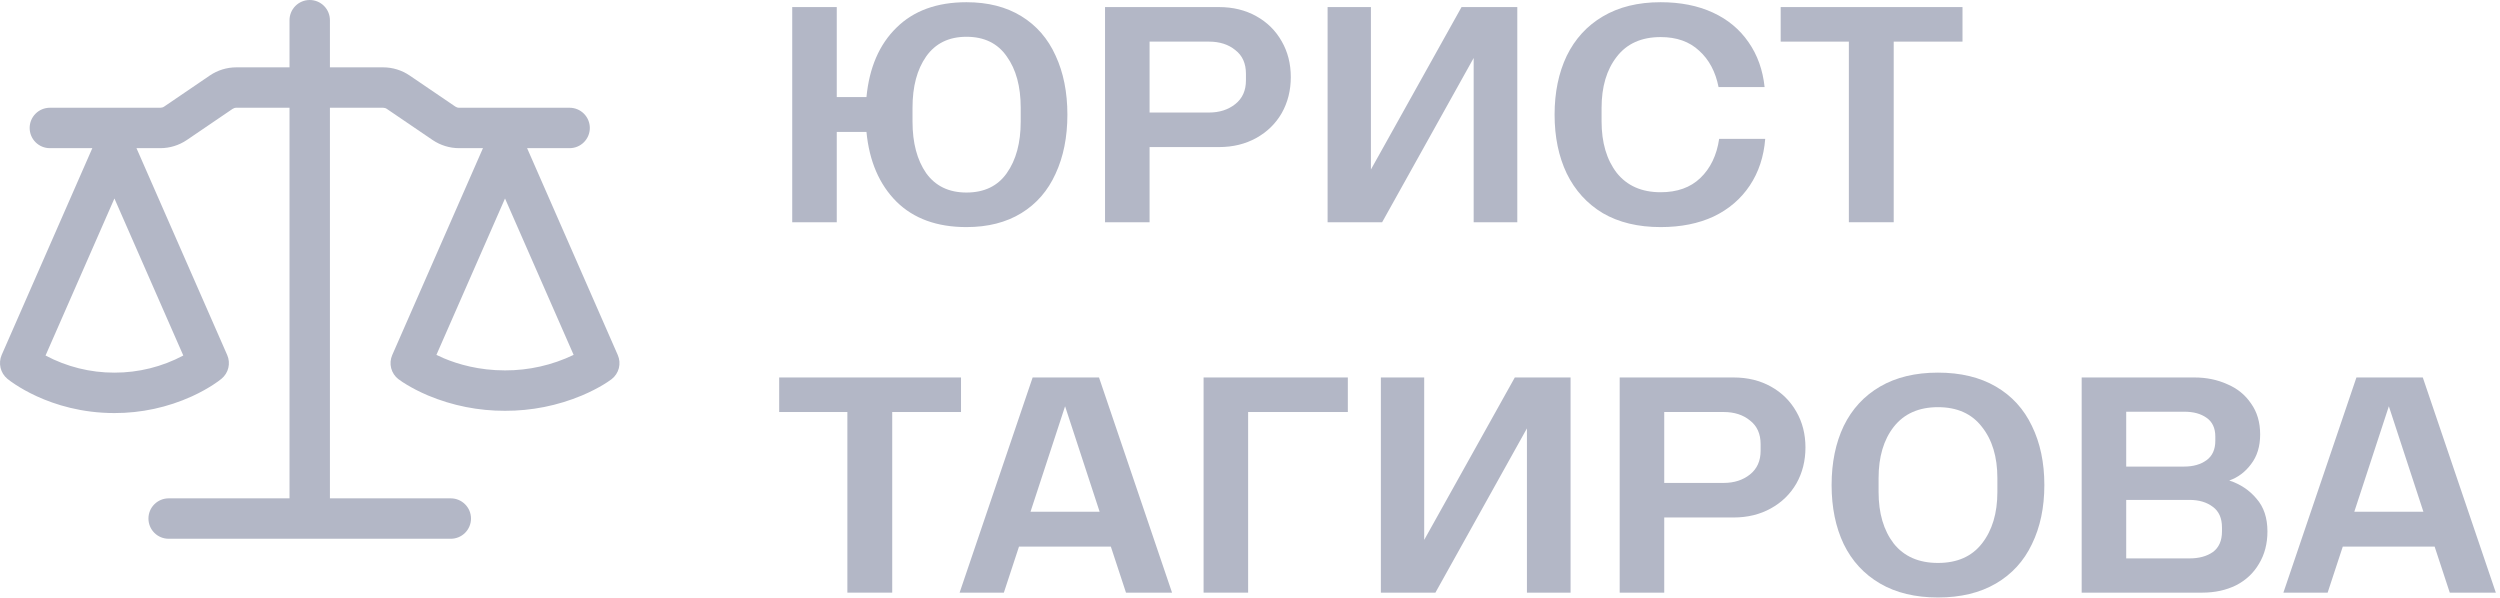
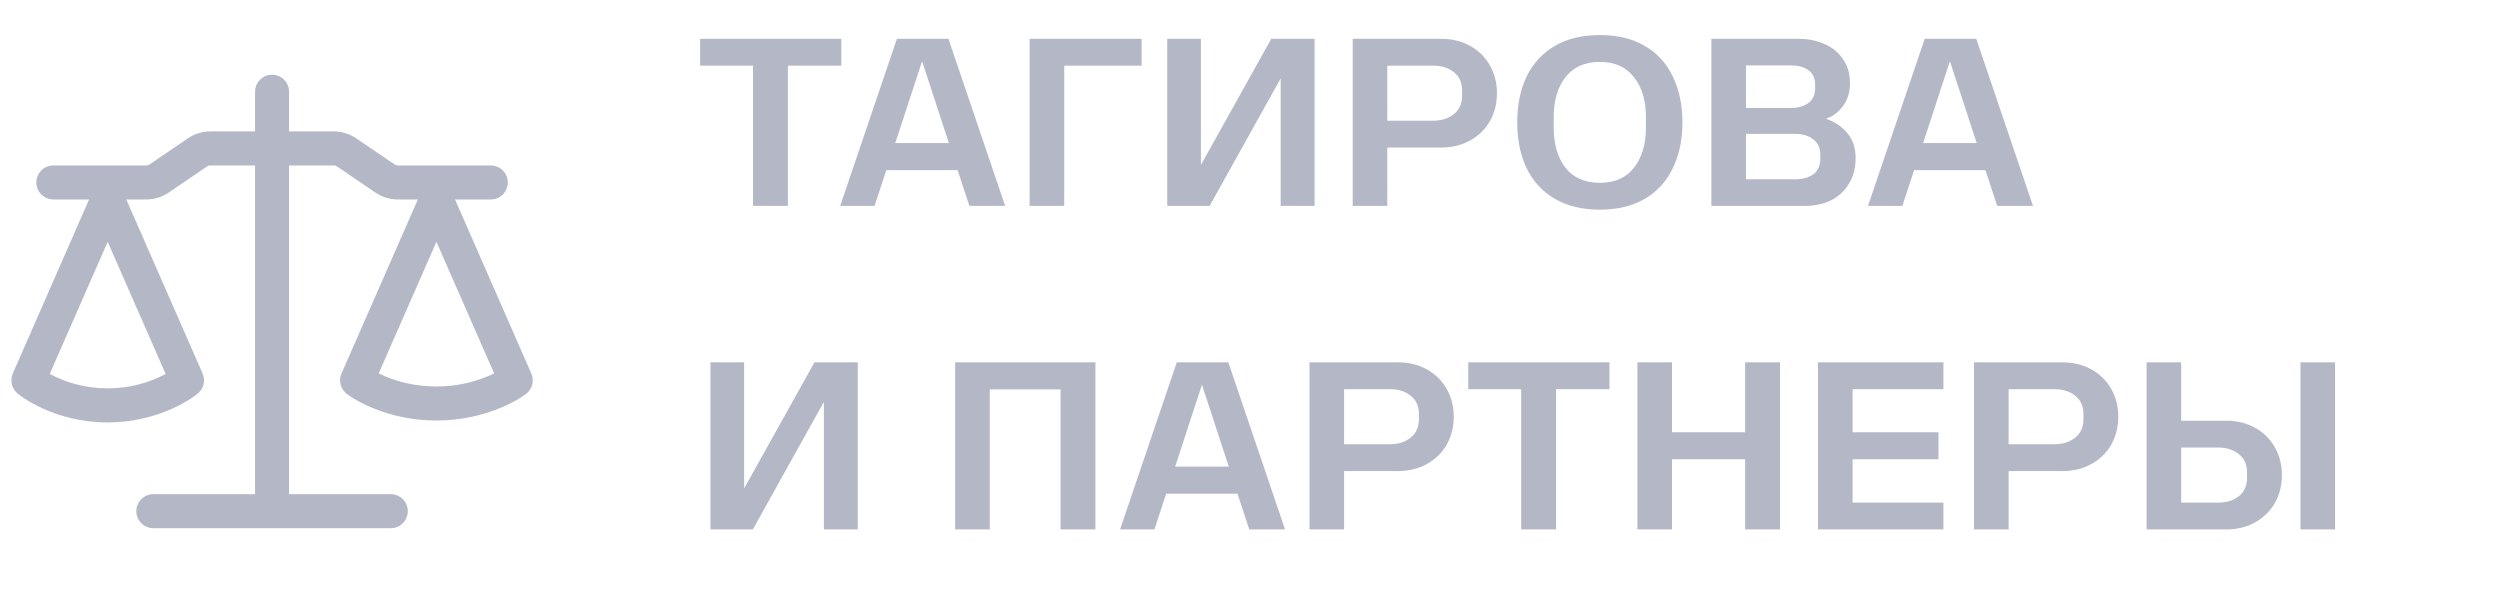
- <svg xmlns="http://www.w3.org/2000/svg" width="159" height="38" viewBox="0 0 159 38" fill="none">
-   <path fill-rule="evenodd" clip-rule="evenodd" d="M20.983 1.285C20.983 0.944 20.848 0.617 20.607 0.376C20.366 0.135 20.039 0 19.698 0C19.357 0 19.031 0.135 18.79 0.376C18.549 0.617 18.413 0.944 18.413 1.285V4.283H15.031C14.429 4.283 13.841 4.464 13.344 4.802L10.44 6.779C10.368 6.828 10.284 6.853 10.198 6.853H3.17C2.83 6.853 2.503 6.988 2.262 7.229C2.021 7.47 1.886 7.797 1.886 8.138C1.886 8.479 2.021 8.806 2.262 9.047C2.503 9.288 2.83 9.423 3.17 9.423H5.872L0.104 22.581C-0.005 22.837 -0.029 23.122 0.036 23.394C0.1 23.665 0.25 23.909 0.464 24.088C0.601 24.198 0.739 24.302 0.993 24.467C1.312 24.674 1.767 24.943 2.35 25.209C3.515 25.742 5.197 26.271 7.277 26.271C8.977 26.274 10.657 25.912 12.204 25.209C12.787 24.943 13.243 24.674 13.561 24.467C13.818 24.301 13.955 24.196 14.092 24.085C14.307 23.907 14.459 23.664 14.523 23.393C14.588 23.121 14.562 22.836 14.45 22.581L8.68 9.423H10.198C10.8 9.423 11.387 9.241 11.884 8.904L14.79 6.927C14.861 6.879 14.944 6.853 15.03 6.853H18.413V31.695H10.726C10.385 31.695 10.058 31.831 9.817 32.072C9.576 32.312 9.441 32.639 9.441 32.98C9.441 33.321 9.576 33.648 9.817 33.889C10.058 34.13 10.385 34.265 10.726 34.265H28.671C29.011 34.265 29.338 34.13 29.579 33.889C29.82 33.648 29.956 33.321 29.956 32.98C29.956 32.639 29.82 32.312 29.579 32.072C29.338 31.831 29.011 31.695 28.671 31.695H20.983V6.853H24.365C24.451 6.853 24.537 6.879 24.605 6.927L27.512 8.904C28.009 9.241 28.597 9.423 29.198 9.423H30.716L24.946 22.581C24.831 22.844 24.807 23.138 24.878 23.416C24.95 23.695 25.112 23.941 25.34 24.116C25.36 24.131 25.34 24.116 25.343 24.116C25.513 24.244 25.691 24.362 25.875 24.469C26.192 24.661 26.645 24.907 27.228 25.154C28.777 25.802 30.44 26.132 32.119 26.127C33.799 26.132 35.463 25.801 37.012 25.152C37.592 24.907 38.047 24.661 38.366 24.469C38.549 24.361 38.726 24.243 38.897 24.116C39.125 23.941 39.287 23.695 39.359 23.416C39.43 23.138 39.406 22.844 39.291 22.581L33.524 9.423H36.228C36.569 9.423 36.895 9.288 37.136 9.047C37.377 8.806 37.513 8.479 37.513 8.138C37.513 7.797 37.377 7.47 37.136 7.229C36.895 6.988 36.569 6.853 36.228 6.853H29.2C29.114 6.853 29.031 6.827 28.96 6.779L26.053 4.802C25.555 4.464 24.968 4.283 24.367 4.283H20.983V1.285ZM2.896 22.611C4.245 23.329 5.75 23.703 7.277 23.7C8.805 23.703 10.309 23.329 11.658 22.611L7.277 12.623L2.896 22.611ZM27.756 22.57C27.896 22.639 28.054 22.713 28.227 22.786C29.135 23.168 30.463 23.557 32.119 23.557C33.63 23.561 35.121 23.224 36.483 22.57L32.119 12.622L27.756 22.57Z" fill="#B3B7C6" />
-   <path d="M61.467 0.141C62.829 0.141 63.992 0.437 64.956 1.028C65.92 1.619 66.646 2.454 67.134 3.534C67.635 4.613 67.886 5.866 67.886 7.292C67.886 8.718 67.635 9.971 67.134 11.05C66.646 12.13 65.92 12.965 64.956 13.556C63.992 14.147 62.829 14.443 61.467 14.443C59.591 14.443 58.107 13.903 57.015 12.824C55.923 11.732 55.287 10.254 55.107 8.391H53.218V14.134H50.385V0.45H53.218V6.174H55.107C55.287 4.298 55.923 2.827 57.015 1.76C58.107 0.681 59.591 0.141 61.467 0.141ZM64.917 6.849C64.917 5.5 64.622 4.414 64.031 3.591C63.453 2.756 62.598 2.339 61.467 2.339C60.349 2.339 59.495 2.756 58.904 3.591C58.326 4.414 58.036 5.5 58.036 6.849V7.735C58.036 9.085 58.326 10.177 58.904 11.012C59.495 11.834 60.349 12.245 61.467 12.245C62.598 12.245 63.453 11.834 64.031 11.012C64.622 10.177 64.917 9.085 64.917 7.735V6.849Z" fill="#B3B7C6" />
-   <path d="M77.527 0.45C78.414 0.45 79.204 0.642 79.898 1.028C80.592 1.413 81.131 1.947 81.517 2.628C81.902 3.296 82.095 4.054 82.095 4.902C82.095 5.75 81.902 6.515 81.517 7.196C81.131 7.864 80.592 8.391 79.898 8.776C79.204 9.162 78.414 9.354 77.527 9.354H73.113V14.134H70.28V0.45H77.527ZM79.242 4.69C79.242 4.035 79.018 3.534 78.568 3.187C78.131 2.827 77.572 2.647 76.891 2.647H73.113V7.157H76.891C77.559 7.157 78.118 6.977 78.568 6.617C79.018 6.258 79.242 5.757 79.242 5.114V4.69Z" fill="#B3B7C6" />
-   <path d="M96.5 0.45V14.134H93.725V3.688L87.904 14.134H84.435V0.45H87.191V10.781L92.954 0.45H96.5Z" fill="#B3B7C6" />
-   <path d="M105.618 14.443C104.179 14.443 102.952 14.147 101.937 13.556C100.935 12.952 100.17 12.111 99.643 11.031C99.129 9.952 98.872 8.705 98.872 7.292C98.872 5.879 99.129 4.632 99.643 3.553C100.17 2.474 100.935 1.638 101.937 1.047C102.952 0.443 104.179 0.141 105.618 0.141C106.878 0.141 107.983 0.36 108.933 0.797C109.884 1.234 110.642 1.863 111.208 2.686C111.773 3.495 112.114 4.446 112.229 5.538H109.3C109.107 4.562 108.696 3.791 108.066 3.225C107.449 2.647 106.633 2.358 105.618 2.358C104.398 2.358 103.466 2.775 102.824 3.611C102.181 4.433 101.86 5.519 101.86 6.868V7.716C101.86 9.065 102.181 10.158 102.824 10.993C103.479 11.815 104.41 12.226 105.618 12.226C106.672 12.226 107.514 11.924 108.143 11.32C108.786 10.704 109.184 9.875 109.338 8.834H112.268C112.178 9.965 111.85 10.954 111.285 11.802C110.72 12.65 109.955 13.306 108.991 13.768C108.028 14.218 106.903 14.443 105.618 14.443Z" fill="#B3B7C6" />
-   <path d="M117.588 2.647H113.251V0.45H124.815V2.647H120.44V14.134H117.588V2.647Z" fill="#B3B7C6" />
-   <path d="M53.893 26.204H49.556V24.007H61.12V26.204H56.745V37.692H53.893V26.204Z" fill="#B3B7C6" />
-   <path d="M70.649 34.762H64.809L63.845 37.692H61.031L65.676 24.007H69.897L74.542 37.692H71.613L70.649 34.762ZM69.936 32.545L67.739 25.838L65.541 32.545H69.936Z" fill="#B3B7C6" />
-   <path d="M76.548 24.007H85.722V26.204H79.381V37.692H76.548V24.007Z" fill="#B3B7C6" />
-   <path d="M99.888 24.007V37.692H97.113V27.245L91.292 37.692H87.823V24.007H90.579V34.338L96.342 24.007H99.888Z" fill="#B3B7C6" />
-   <path d="M110.259 24.007C111.146 24.007 111.936 24.2 112.63 24.585C113.324 24.971 113.863 25.504 114.249 26.185C114.634 26.853 114.827 27.611 114.827 28.459C114.827 29.307 114.634 30.072 114.249 30.753C113.863 31.421 113.324 31.948 112.63 32.333C111.936 32.719 111.146 32.912 110.259 32.912H105.845V37.692H103.012V24.007H110.259ZM111.975 28.247C111.975 27.592 111.75 27.091 111.3 26.744C110.863 26.384 110.304 26.204 109.623 26.204H105.845V30.714H109.623C110.291 30.714 110.85 30.535 111.3 30.175C111.75 29.815 111.975 29.314 111.975 28.671V28.247Z" fill="#B3B7C6" />
-   <path d="M123.255 38C121.816 38 120.589 37.705 119.574 37.113C118.559 36.522 117.788 35.687 117.261 34.608C116.747 33.528 116.49 32.276 116.49 30.849C116.49 29.423 116.747 28.17 117.261 27.091C117.788 26.012 118.559 25.176 119.574 24.585C120.589 23.994 121.816 23.699 123.255 23.699C124.694 23.699 125.922 23.994 126.937 24.585C127.952 25.176 128.716 26.012 129.23 27.091C129.757 28.17 130.021 29.423 130.021 30.849C130.021 32.276 129.757 33.528 129.23 34.608C128.716 35.687 127.952 36.522 126.937 37.113C125.922 37.705 124.694 38 123.255 38ZM123.255 35.803C124.476 35.803 125.408 35.392 126.05 34.569C126.705 33.734 127.033 32.642 127.033 31.293V30.406C127.033 29.057 126.705 27.971 126.05 27.149C125.408 26.314 124.476 25.896 123.255 25.896C122.035 25.896 121.097 26.314 120.441 27.149C119.799 27.971 119.478 29.057 119.478 30.406V31.293C119.478 32.642 119.799 33.734 120.441 34.569C121.097 35.392 122.035 35.803 123.255 35.803Z" fill="#B3B7C6" />
-   <path d="M141.78 30.56C142.487 30.791 143.065 31.177 143.515 31.717C143.978 32.243 144.209 32.937 144.209 33.798C144.209 34.582 144.029 35.27 143.669 35.861C143.322 36.452 142.834 36.908 142.204 37.229C141.575 37.537 140.862 37.692 140.065 37.692H132.394V24.007H139.564C140.322 24.007 141.016 24.148 141.645 24.431C142.288 24.701 142.795 25.112 143.168 25.665C143.554 26.204 143.746 26.86 143.746 27.631C143.746 28.389 143.554 29.018 143.168 29.519C142.795 30.02 142.333 30.367 141.78 30.56ZM135.227 26.185V29.674H138.908C139.487 29.674 139.962 29.539 140.335 29.269C140.707 28.999 140.894 28.588 140.894 28.035V27.765C140.894 27.226 140.707 26.827 140.335 26.57C139.975 26.314 139.506 26.185 138.928 26.185H135.227ZM141.318 33.548C141.318 32.957 141.125 32.52 140.74 32.237C140.354 31.942 139.859 31.794 139.255 31.794H135.227V35.514H139.255C139.859 35.514 140.354 35.379 140.74 35.109C141.125 34.826 141.318 34.389 141.318 33.798V33.548Z" fill="#B3B7C6" />
-   <path d="M154.842 34.762H149.001L148.038 37.692H145.224L149.869 24.007H154.09L158.735 37.692H155.805L154.842 34.762ZM154.128 32.545L151.931 25.838L149.734 32.545H154.128Z" fill="#B3B7C6" />
+ <svg xmlns="http://www.w3.org/2000/svg" width="170" height="40" viewBox="0 0 170 40" fill="none">
+   <path fill-rule="evenodd" clip-rule="evenodd" d="M19.656 6.239C19.656 5.933 19.535 5.639 19.318 5.422C19.101 5.205 18.807 5.083 18.5 5.083C18.193 5.083 17.899 5.205 17.682 5.422C17.466 5.639 17.344 5.933 17.344 6.239V8.937H14.3C13.759 8.937 13.23 9.1 12.782 9.405L10.169 11.184C10.105 11.227 10.029 11.25 9.951 11.25H3.628C3.321 11.25 3.027 11.372 2.81 11.589C2.593 11.805 2.471 12.1 2.471 12.406C2.471 12.713 2.593 13.007 2.81 13.224C3.027 13.441 3.321 13.562 3.628 13.562H6.059L0.868 25.402C0.77 25.634 0.748 25.89 0.807 26.134C0.865 26.378 1 26.597 1.192 26.759C1.315 26.858 1.44 26.952 1.668 27.1C1.955 27.286 2.365 27.528 2.889 27.767C3.937 28.247 5.451 28.723 7.323 28.723C8.852 28.726 10.364 28.4 11.757 27.767C12.281 27.528 12.691 27.286 12.978 27.1C13.209 26.95 13.332 26.856 13.456 26.756C13.649 26.596 13.785 26.377 13.843 26.133C13.901 25.889 13.878 25.632 13.778 25.402L8.586 13.562H9.951C10.493 13.562 11.021 13.399 11.469 13.095L14.083 11.316C14.147 11.273 14.222 11.25 14.299 11.25H17.344V33.604H10.426C10.12 33.604 9.826 33.726 9.609 33.943C9.392 34.16 9.27 34.454 9.27 34.76C9.27 35.067 9.392 35.361 9.609 35.578C9.826 35.795 10.12 35.917 10.426 35.917H26.574C26.88 35.917 27.174 35.795 27.391 35.578C27.608 35.361 27.73 35.067 27.73 34.76C27.73 34.454 27.608 34.16 27.391 33.943C27.174 33.726 26.88 33.604 26.574 33.604H19.656V11.25H22.7C22.777 11.25 22.854 11.273 22.915 11.316L25.532 13.095C25.979 13.399 26.508 13.562 27.049 13.562H28.415L23.222 25.402C23.118 25.639 23.097 25.904 23.161 26.154C23.225 26.405 23.372 26.626 23.577 26.784C23.595 26.798 23.577 26.784 23.58 26.784C23.733 26.899 23.892 27.005 24.058 27.101C24.343 27.274 24.752 27.496 25.276 27.718C26.67 28.301 28.166 28.598 29.677 28.594C31.189 28.598 32.686 28.3 34.08 27.716C34.601 27.496 35.011 27.274 35.298 27.101C35.463 27.004 35.622 26.898 35.776 26.784C35.981 26.626 36.127 26.405 36.192 26.154C36.256 25.904 36.234 25.639 36.13 25.402L30.941 13.562H33.374C33.681 13.562 33.975 13.441 34.192 13.224C34.408 13.007 34.53 12.713 34.53 12.406C34.53 12.1 34.408 11.805 34.192 11.589C33.975 11.372 33.681 11.25 33.374 11.25H27.05C26.973 11.25 26.898 11.227 26.834 11.184L24.218 9.405C23.771 9.1 23.242 8.937 22.701 8.937H19.656V6.239ZM3.381 25.43C4.594 26.076 5.948 26.412 7.323 26.409C8.697 26.412 10.052 26.076 11.265 25.43L7.323 16.442L3.381 25.43ZM25.75 25.393C25.877 25.455 26.019 25.521 26.174 25.587C26.991 25.931 28.186 26.281 29.677 26.281C31.036 26.285 32.379 25.981 33.604 25.393L29.677 16.441L25.75 25.393Z" fill="#B3B7C6" />
+   <path d="M51.208 4.464H47.608V2.64H57.208V4.464H53.576V14H51.208V4.464ZM65.118 11.568H60.27L59.47 14H57.134L60.99 2.64H64.494L68.35 14H65.918L65.118 11.568ZM64.526 9.728L62.702 4.16L60.878 9.728H64.526ZM70.015 2.64H77.631V4.464H72.367V14H70.015V2.64ZM89.391 2.64V14H87.087V5.328L82.254 14H79.374V2.64H81.662V11.216L86.447 2.64H89.391ZM97.999 2.64C98.736 2.64 99.391 2.8 99.968 3.12C100.544 3.44 100.992 3.883 101.312 4.448C101.632 5.003 101.792 5.632 101.792 6.336C101.792 7.04 101.632 7.675 101.312 8.24C100.992 8.795 100.544 9.232 99.968 9.552C99.391 9.872 98.736 10.032 97.999 10.032H94.335V14H91.984V2.64H97.999ZM99.424 6.16C99.424 5.616 99.237 5.2 98.864 4.912C98.501 4.613 98.037 4.464 97.472 4.464H94.335V8.208H97.472C98.026 8.208 98.49 8.059 98.864 7.76C99.237 7.461 99.424 7.045 99.424 6.512V6.16ZM108.788 14.256C107.593 14.256 106.575 14.011 105.732 13.52C104.889 13.029 104.249 12.336 103.812 11.44C103.385 10.544 103.172 9.504 103.172 8.32C103.172 7.136 103.385 6.096 103.812 5.2C104.249 4.304 104.889 3.611 105.732 3.12C106.575 2.629 107.593 2.384 108.788 2.384C109.983 2.384 111.001 2.629 111.844 3.12C112.687 3.611 113.321 4.304 113.748 5.2C114.185 6.096 114.404 7.136 114.404 8.32C114.404 9.504 114.185 10.544 113.748 11.44C113.321 12.336 112.687 13.029 111.844 13.52C111.001 14.011 109.983 14.256 108.788 14.256ZM108.788 12.432C109.801 12.432 110.575 12.091 111.108 11.408C111.652 10.715 111.924 9.808 111.924 8.688V7.952C111.924 6.832 111.652 5.931 111.108 5.248C110.575 4.555 109.801 4.208 108.788 4.208C107.775 4.208 106.996 4.555 106.452 5.248C105.919 5.931 105.652 6.832 105.652 7.952V8.688C105.652 9.808 105.919 10.715 106.452 11.408C106.996 12.091 107.775 12.432 108.788 12.432ZM124.166 8.08C124.753 8.272 125.233 8.592 125.606 9.04C125.99 9.477 126.182 10.053 126.182 10.768C126.182 11.419 126.033 11.989 125.734 12.48C125.446 12.971 125.041 13.349 124.518 13.616C123.995 13.872 123.403 14 122.742 14H116.374V2.64H122.326C122.955 2.64 123.531 2.757 124.054 2.992C124.587 3.216 125.009 3.557 125.318 4.016C125.638 4.464 125.798 5.008 125.798 5.648C125.798 6.277 125.638 6.8 125.318 7.216C125.009 7.632 124.625 7.92 124.166 8.08ZM118.726 4.448V7.344H121.782C122.262 7.344 122.657 7.232 122.966 7.008C123.275 6.784 123.43 6.443 123.43 5.984V5.76C123.43 5.312 123.275 4.981 122.966 4.768C122.667 4.555 122.278 4.448 121.798 4.448H118.726ZM123.782 10.56C123.782 10.069 123.622 9.707 123.302 9.472C122.982 9.227 122.571 9.104 122.07 9.104H118.726V12.192H122.07C122.571 12.192 122.982 12.08 123.302 11.856C123.622 11.621 123.782 11.259 123.782 10.768V10.56ZM135.009 11.568H130.161L129.361 14H127.025L130.881 2.64H134.385L138.241 14H135.809L135.009 11.568ZM134.417 9.728L132.593 4.16L130.769 9.728H134.417ZM58.328 24.64V36H56.024V27.328L51.192 36H48.312V24.64H50.6V33.216L55.384 24.64H58.328ZM74.488 36H72.12V26.48H67.304V36H64.952V24.64H74.488V36ZM84.149 33.568H79.301L78.501 36H76.165L80.021 24.64H83.525L87.381 36H84.949L84.149 33.568ZM83.557 31.728L81.733 26.16L79.909 31.728H83.557ZM95.062 24.64C95.798 24.64 96.454 24.8 97.03 25.12C97.606 25.44 98.054 25.883 98.374 26.448C98.694 27.003 98.854 27.632 98.854 28.336C98.854 29.04 98.694 29.675 98.374 30.24C98.054 30.795 97.606 31.232 97.03 31.552C96.454 31.872 95.798 32.032 95.062 32.032H91.398V36H89.046V24.64H95.062ZM96.486 28.16C96.486 27.616 96.299 27.2 95.926 26.912C95.563 26.613 95.099 26.464 94.534 26.464H91.398V30.208H94.534C95.089 30.208 95.553 30.059 95.926 29.76C96.299 29.461 96.486 29.045 96.486 28.512V28.16ZM103.442 26.464H99.842V24.64H109.442V26.464H105.81V36H103.442V26.464ZM121.039 24.64V36H118.671V31.232H113.695V36H111.343V24.64H113.695V29.392H118.671V24.64H121.039ZM125.976 26.464V29.392H131.816V31.232H125.976V34.176H132.152V36H123.624V24.64H132.152V26.464H125.976ZM140.25 24.64C140.986 24.64 141.642 24.8 142.218 25.12C142.794 25.44 143.242 25.883 143.562 26.448C143.882 27.003 144.042 27.632 144.042 28.336C144.042 29.04 143.882 29.675 143.562 30.24C143.242 30.795 142.794 31.232 142.218 31.552C141.642 31.872 140.986 32.032 140.25 32.032H136.586V36H134.234V24.64H140.25ZM141.674 28.16C141.674 27.616 141.487 27.2 141.114 26.912C140.751 26.613 140.287 26.464 139.722 26.464H136.586V30.208H139.722C140.276 30.208 140.74 30.059 141.114 29.76C141.487 29.461 141.674 29.045 141.674 28.512V28.16ZM151.376 28.608C152.112 28.608 152.768 28.768 153.344 29.088C153.92 29.408 154.368 29.851 154.688 30.416C155.008 30.971 155.168 31.6 155.168 32.304C155.168 33.008 155.008 33.643 154.688 34.208C154.368 34.763 153.92 35.2 153.344 35.52C152.768 35.84 152.112 36 151.376 36H145.968V24.64H148.32V28.608H151.376ZM158.784 24.64V36H156.432V24.64H158.784ZM152.8 32.128C152.8 31.584 152.613 31.168 152.24 30.88C151.867 30.581 151.403 30.432 150.848 30.432H148.32V34.176H150.848C151.413 34.176 151.877 34.032 152.24 33.744C152.613 33.445 152.8 33.024 152.8 32.48V32.128Z" fill="#B3B7C6" />
</svg>
